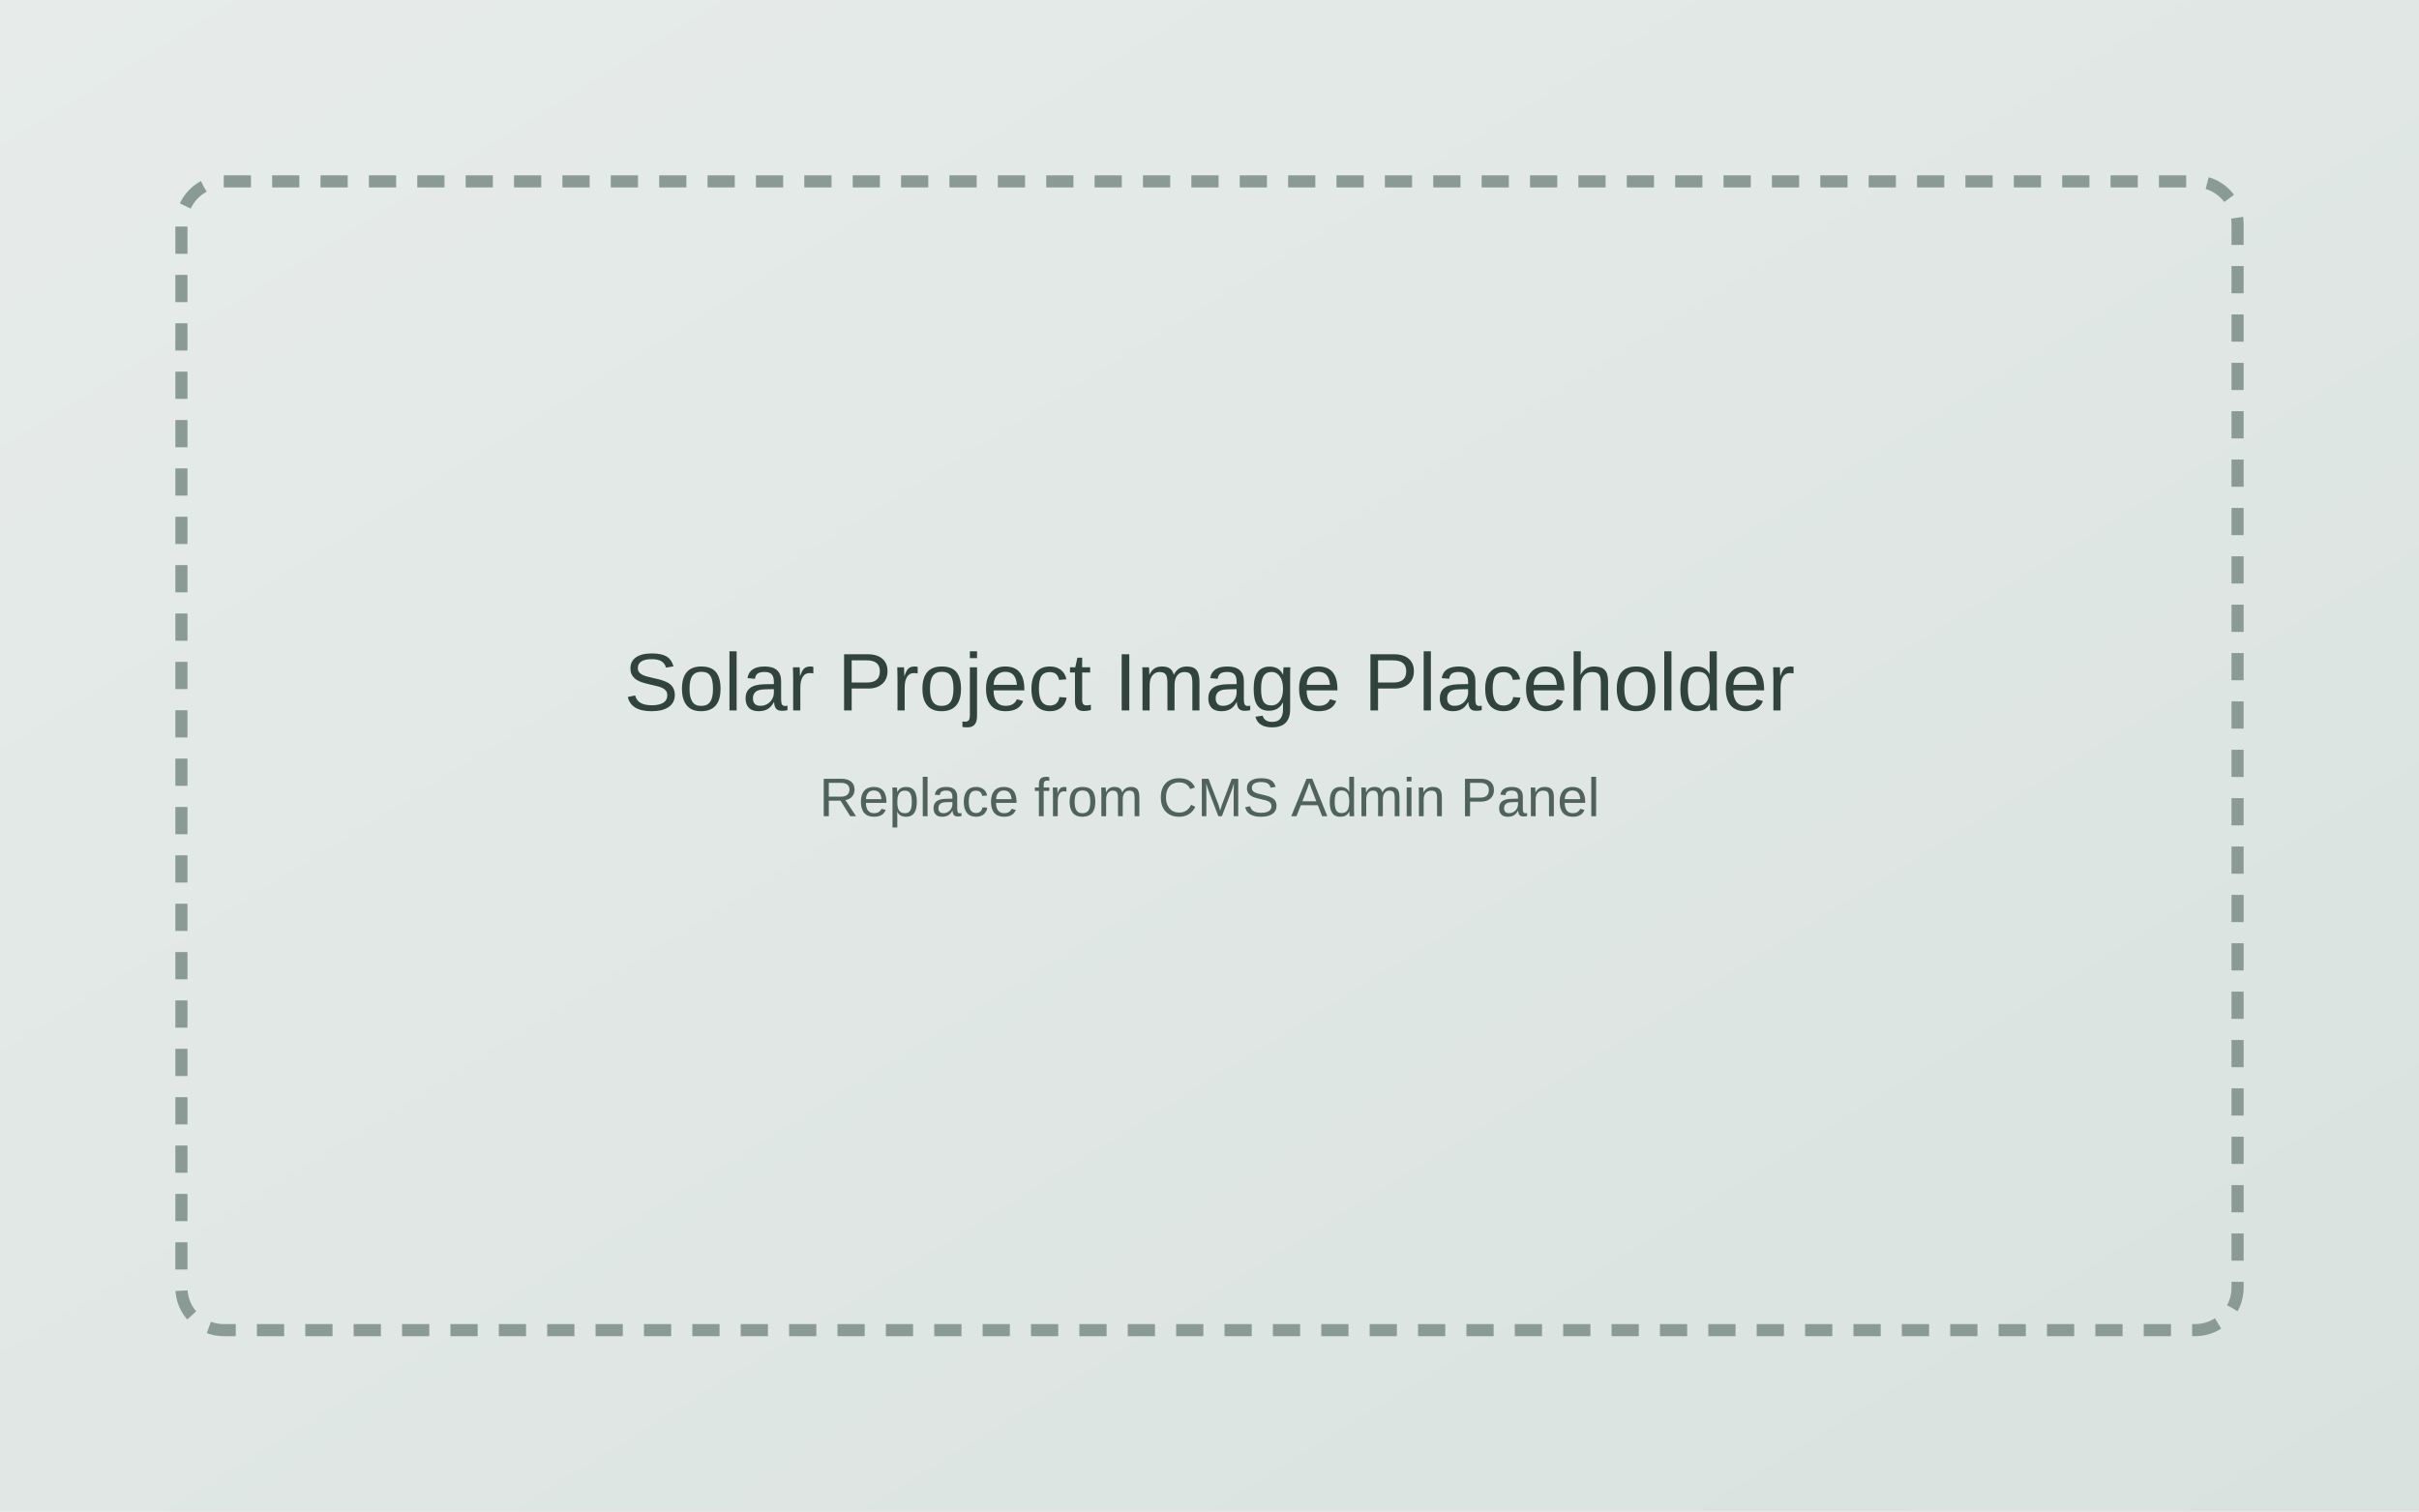
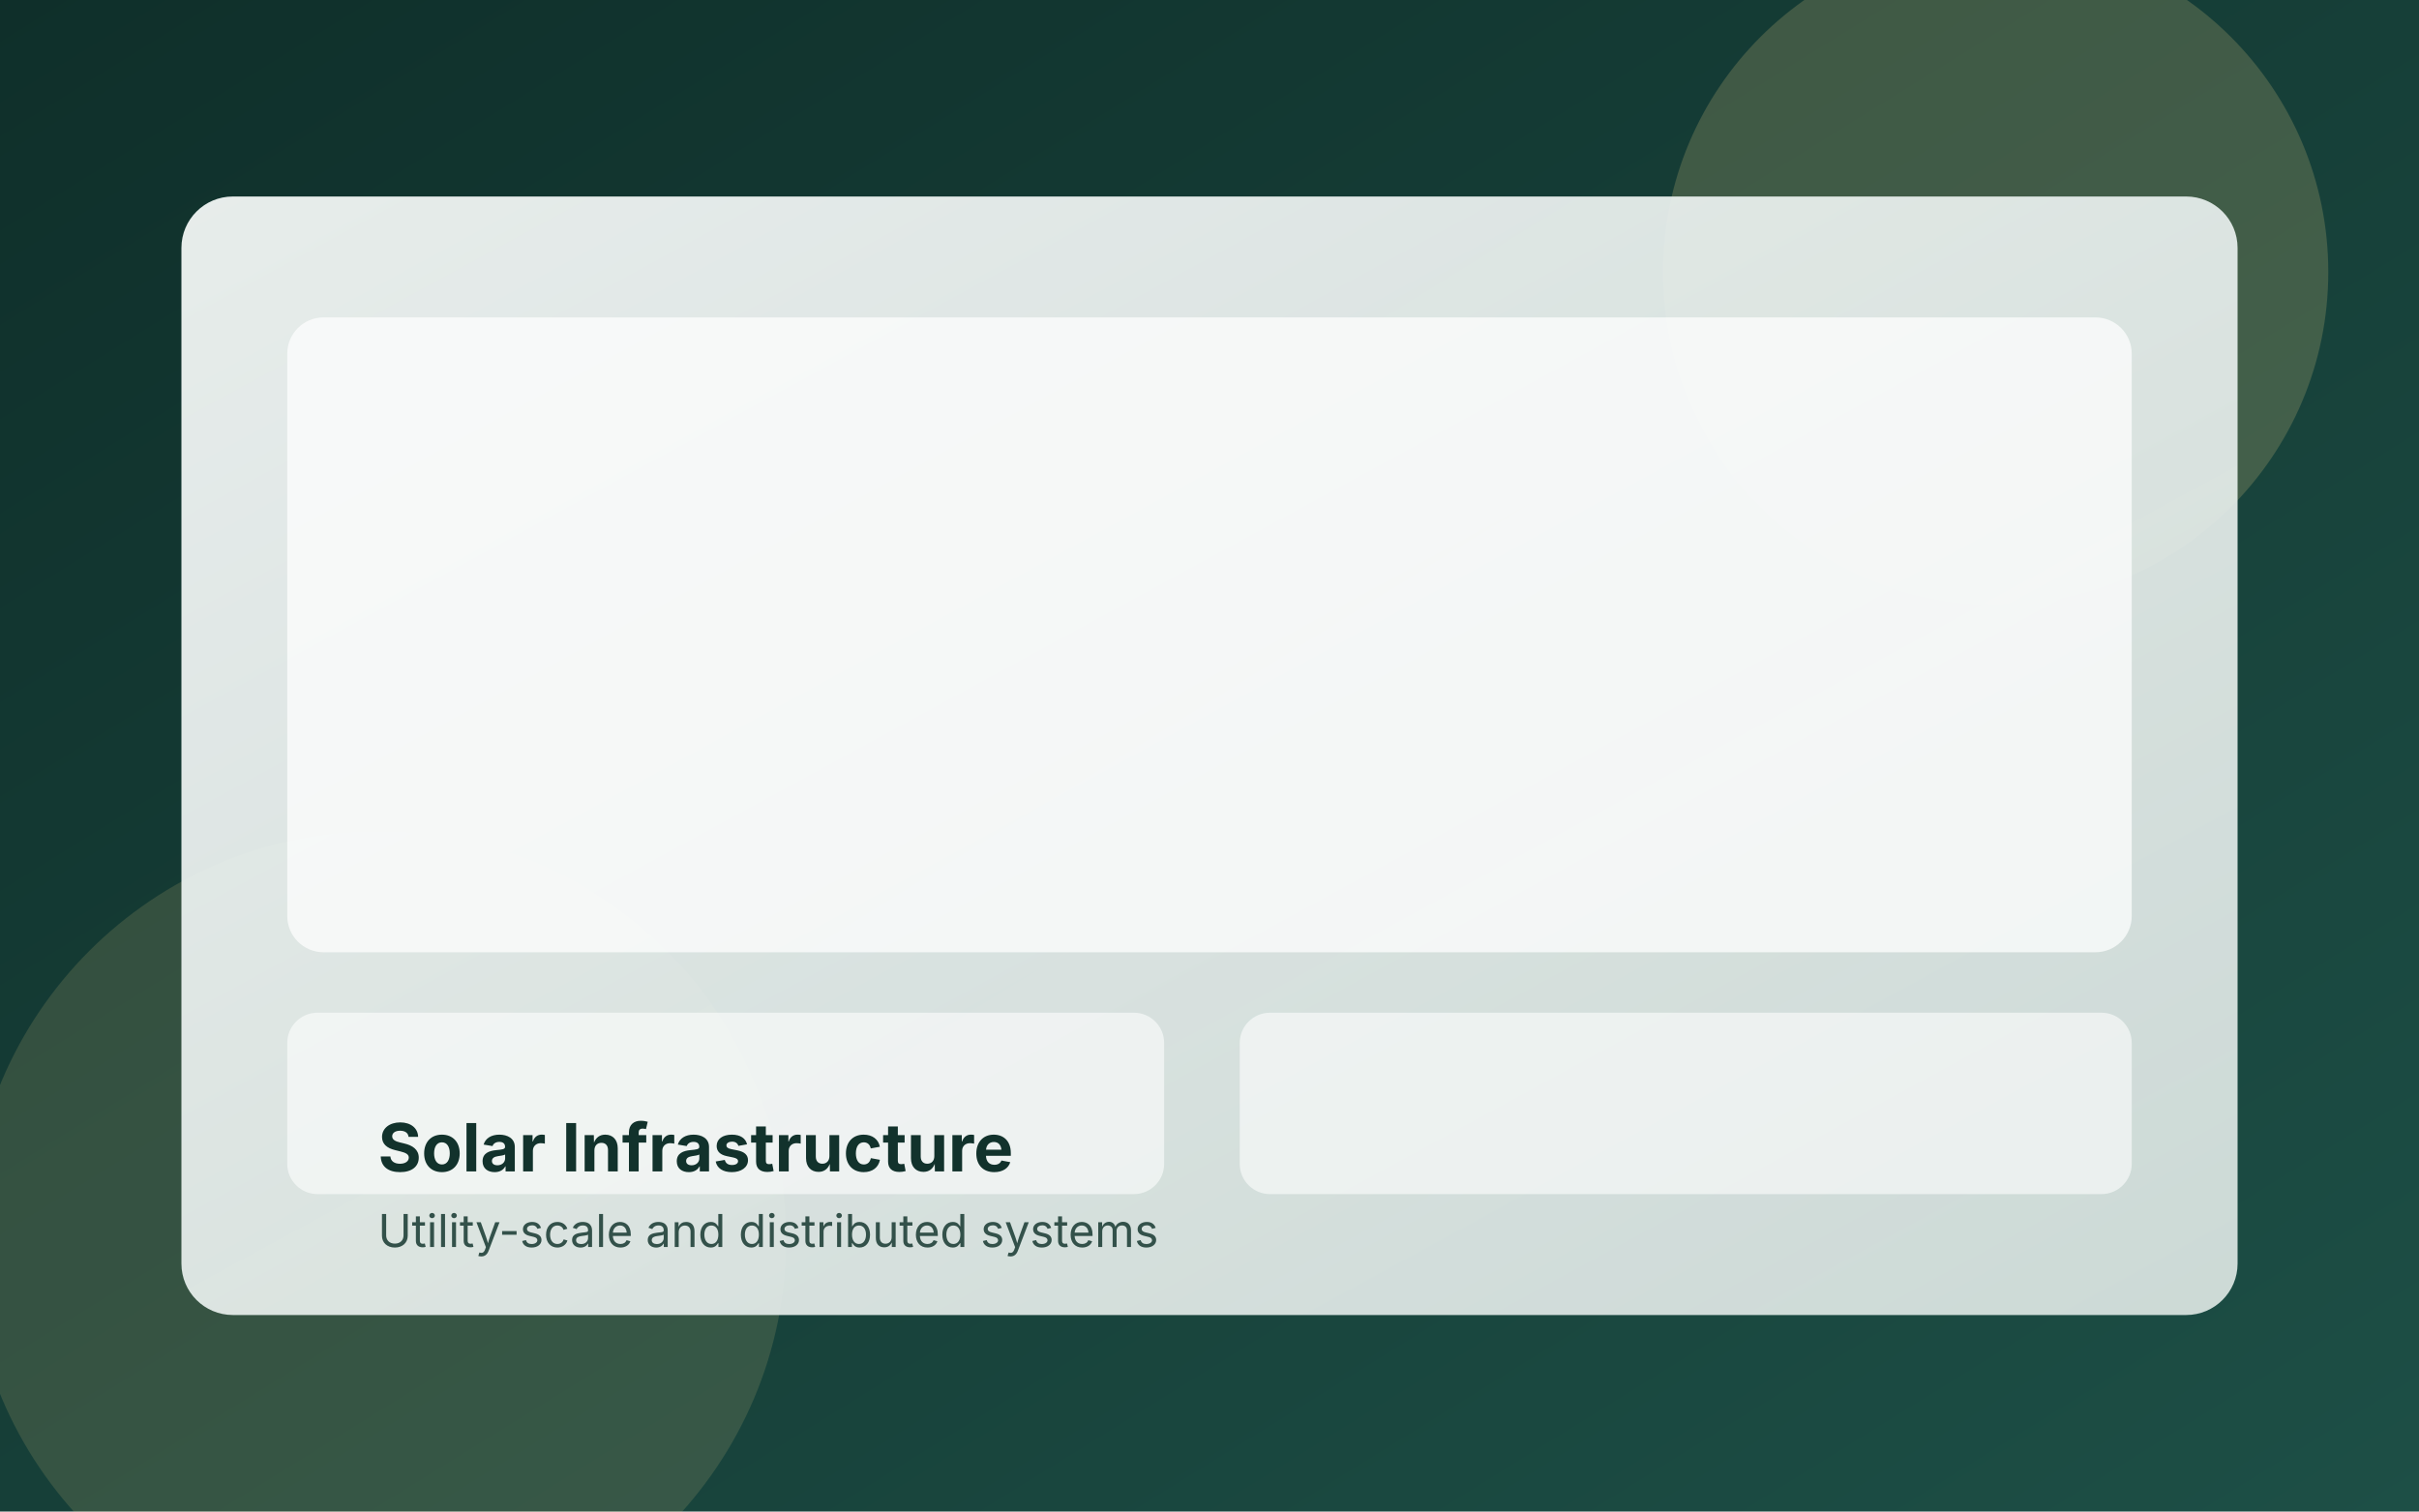
- <svg xmlns="http://www.w3.org/2000/svg" width="1600" height="1000" viewBox="0 0 1600 1000" role="img" aria-label="Solar Project Image Placeholder">
+ <svg xmlns="http://www.w3.org/2000/svg" width="1600" height="1000" viewBox="0 0 1600 1000" role="img" aria-label="Solar Infrastructure">
  <defs>
-     <linearGradient id="g" x1="0" y1="0" x2="1" y2="1">
-       <stop offset="0%" stop-color="#e7ecea" />
-       <stop offset="100%" stop-color="#d9e2df" />
+     <linearGradient id="bg" x1="0" y1="0" x2="1" y2="1">
+       <stop offset="0%" stop-color="#0f2f2a" />
+       <stop offset="100%" stop-color="#1d4f46" />
+     </linearGradient>
+     <linearGradient id="panel" x1="0" y1="0" x2="1" y2="1">
+       <stop offset="0%" stop-color="#f2f6f5" stop-opacity="0.95" />
+       <stop offset="100%" stop-color="#dce6e3" stop-opacity="0.92" />
    </linearGradient>
  </defs>
-   <rect width="1600" height="1000" fill="url(#g)" />
-   <rect x="120" y="120" width="1360" height="760" rx="28" fill="none" stroke="#8a9a94" stroke-width="8" stroke-dasharray="18 14" />
-   <text x="800" y="470" text-anchor="middle" font-family="Arial, sans-serif" font-size="54" fill="#30443d">Solar Project Image Placeholder</text>
-   <text x="800" y="540" text-anchor="middle" font-family="Arial, sans-serif" font-size="36" fill="#4f625b">Replace from CMS Admin Panel</text>
+   <rect width="1600" height="1000" fill="url(#bg)" />
+   <circle cx="1320" cy="180" r="220" fill="#dcc47f" fill-opacity="0.22" />
+   <circle cx="250" cy="820" r="270" fill="#dcc47f" fill-opacity="0.16" />
+   <rect x="120" y="130" width="1360" height="740" rx="34" fill="url(#panel)" />
+   <rect x="190" y="210" width="1220" height="420" rx="24" fill="#ffffff" fill-opacity="0.72" />
+   <rect x="190" y="670" width="580" height="120" rx="20" fill="#ffffff" fill-opacity="0.58" />
+   <rect x="820" y="670" width="590" height="120" rx="20" fill="#ffffff" fill-opacity="0.58" />
+   <text x="250" y="775" font-family="Inter, Arial, sans-serif" font-size="44" font-weight="700" fill="#12322c">Solar Infrastructure</text>
+   <text x="250" y="825" font-family="Inter, Arial, sans-serif" font-size="30" fill="#33514a">Utility-scale and distributed systems</text>
</svg>
